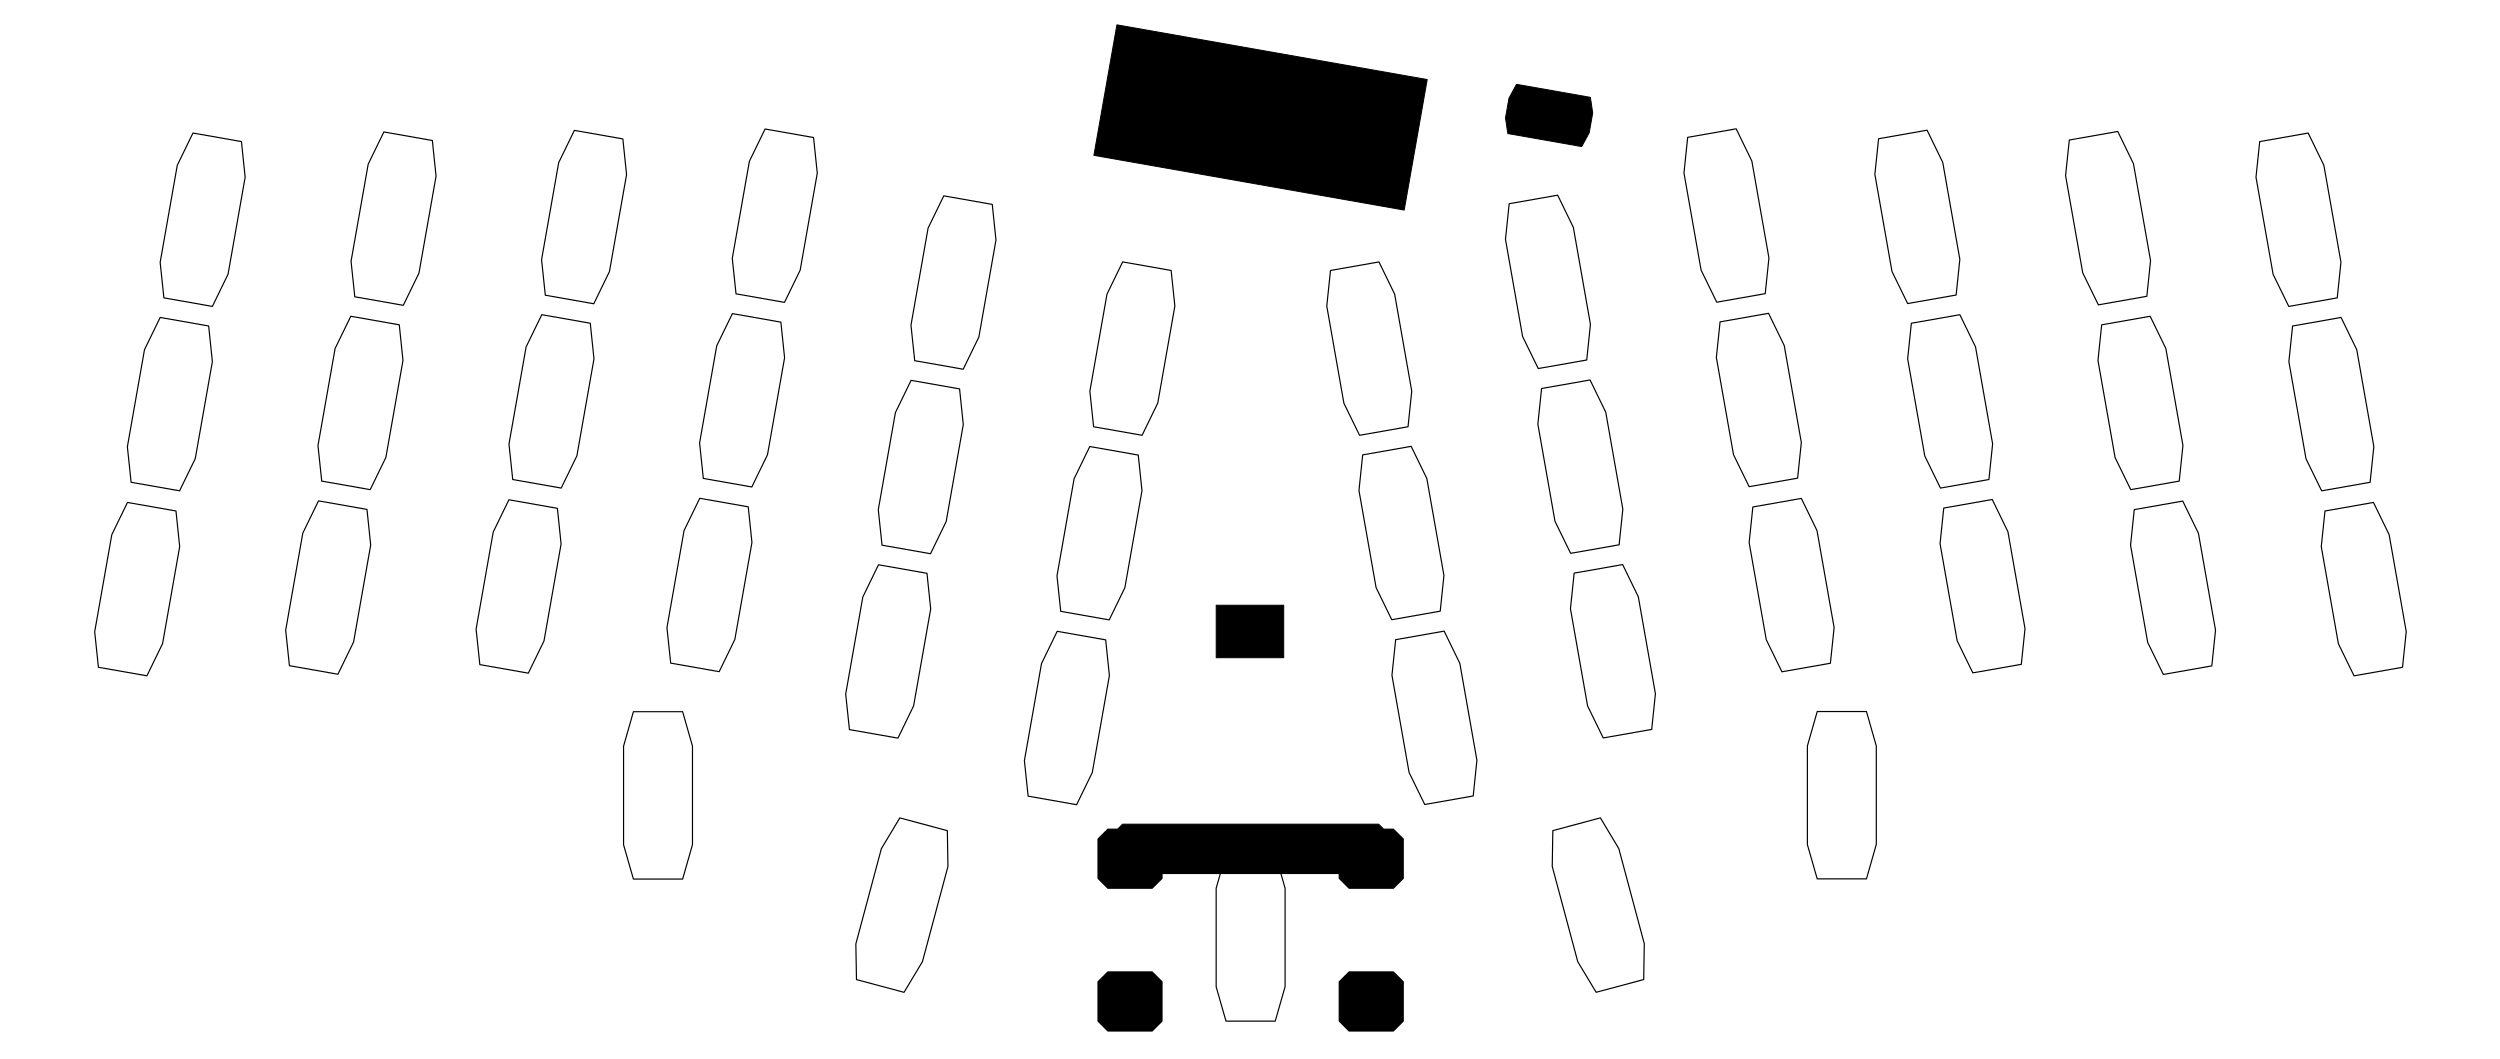
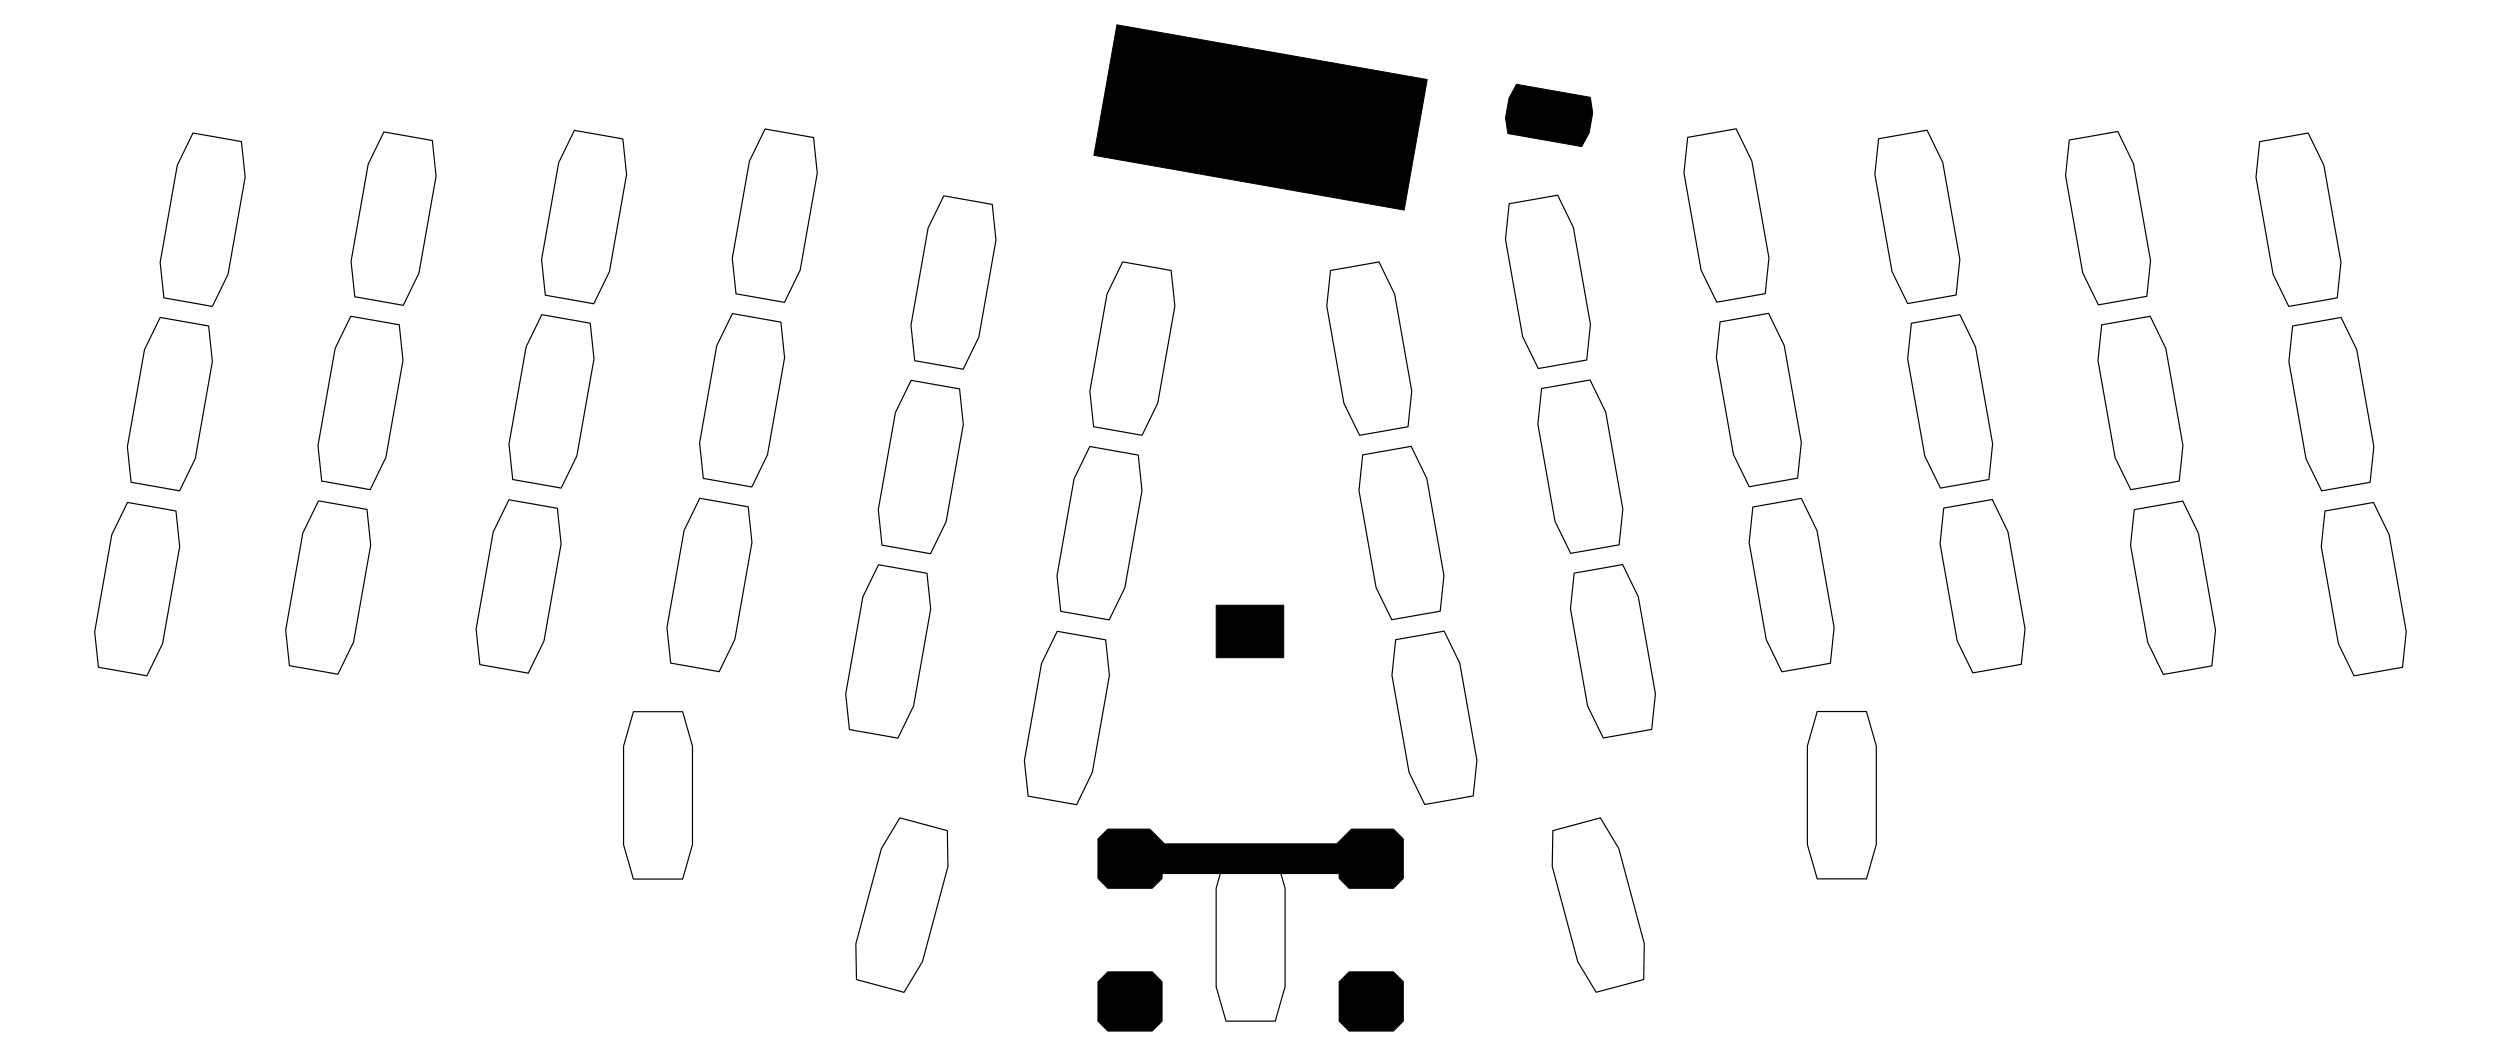
<svg xmlns="http://www.w3.org/2000/svg" version="1.1" width="25.392cm" height="10.747cm" viewBox="0 0 253923800 107467400">
  <g style="fill:#000000; fill-opacity:1;stroke:#000000; stroke-opacity:1; stroke-linecap:round; stroke-linejoin:round;" transform="translate(0 0) scale(1 1)">
</g>
  <g style="fill:#000000; fill-opacity:0.0;  stroke:#000000; stroke-width:0; stroke-opacity:1;  stroke-linecap:round; stroke-linejoin:round;">
</g>
  <g style="fill:#000000; fill-opacity:0.0;  stroke:#000000; stroke-width:100000; stroke-opacity:1;  stroke-linecap:round; stroke-linejoin:round;">
</g>
  <g style="fill:#000000; fill-opacity:1.0;  stroke:#000000; stroke-width:100000; stroke-opacity:1;  stroke-linecap:round; stroke-linejoin:round;">
    <path style="fill:#000000; fill-opacity:1.0;  stroke:#000000; stroke-width:100000; stroke-opacity:1;  stroke-linecap:round; stroke-linejoin:round;fill-rule:evenodd;" d="M 130387017,66801835 123529017,66801835 123529017,61467835 130387017,61467835 Z" />
    <path style="fill:#000000; fill-opacity:1.0;  stroke:#000000; stroke-width:100000; stroke-opacity:1;  stroke-linecap:round; stroke-linejoin:round;fill-rule:evenodd;" d="M 144961569,8078353 142623917,21335835 111106130,15778399 113443781,2520917 Z" />
    <path style="fill:#000000; fill-opacity:1.0;  stroke:#000000; stroke-width:100000; stroke-opacity:1;  stroke-linecap:round; stroke-linejoin:round;fill-rule:evenodd;" d="M 161534649,9885060 161770292,11474120 161417439,13475250 160652516,14887883 153148282,13564684 152912639,11975624 153265493,9974494 154030415,8561860 Z" />
  </g>
  <g style="fill:#000000; fill-opacity:1.0;  stroke:#000000; stroke-width:120000; stroke-opacity:1;  stroke-linecap:round; stroke-linejoin:round;">
    <path style="fill:#000000; fill-opacity:1.0;  stroke:#000000; stroke-width:120000; stroke-opacity:1;  stroke-linecap:round; stroke-linejoin:round;fill-rule:evenodd;" d="M 118025017,99715835 118025017,103715835 117025017,104715835 112525017,104715835 111525017,103715835 111525017,99715835 112525017,98715835 117025017,98715835 Z" />
  </g>
  <g style="fill:#000000; fill-opacity:0.0;  stroke:#000000; stroke-width:120000; stroke-opacity:1;  stroke-linecap:round; stroke-linejoin:round;">
    <path style="fill:#000000; fill-opacity:0.0;  stroke:#000000; stroke-width:120000; stroke-opacity:1;  stroke-linecap:round; stroke-linejoin:round;fill:none" d="M 130525017,90215835 130525017,100215835 129525017,103715835 124525017,103715835 123525017,100233482 123525017,90215835 124525017,86715835 129525017,86715835 Z" />
  </g>
  <g style="fill:#000000; fill-opacity:1.0;  stroke:#000000; stroke-width:120000; stroke-opacity:1;  stroke-linecap:round; stroke-linejoin:round;">
-     <path style="fill:#000000; fill-opacity:1.0;  stroke:#000000; stroke-width:120000; stroke-opacity:1;  stroke-linecap:round; stroke-linejoin:round;fill-rule:evenodd;" d="M 140525017,84215835 141525017,84215835 142525017,85215835 142525017,89215835 141525017,90215835 137025017,90215835 136025017,89215835 136025017,88715835 118025017,88715835 118025017,89215835 117025017,90215835 112525017,90215835 111525017,89215835 111525017,85215835 112525017,84215835 113525017,84215835 114025017,83715835 140025017,83715835 Z" />
+     <path style="fill:#000000; fill-opacity:1.0;  stroke:#000000; stroke-width:120000; stroke-opacity:1;  stroke-linecap:round; stroke-linejoin:round;fill-rule:evenodd;" d="M 118275017,85715835 135775017,85715835 137275017,84215835 141525017,84215835 142525017,85215835 142525017,89215835 141525017,90215835 137025017,90215835 136025017,89215835 136025017,88715835 118025017,88715835 118025017,89215835 117025017,90215835 112525017,90215835 111525017,89215835 111525017,85215835 112525017,84215835 116775017,84215835 Z" />
    <path style="fill:#000000; fill-opacity:1.0;  stroke:#000000; stroke-width:120000; stroke-opacity:1;  stroke-linecap:round; stroke-linejoin:round;fill-rule:evenodd;" d="M 142525017,99715835 142525017,103715835 141525017,104715835 137025017,104715835 136025017,103715835 136025017,99715835 137025017,98715835 141525017,98715835 Z" />
  </g>
  <g style="fill:#000000; fill-opacity:0.0;  stroke:#000000; stroke-width:120000; stroke-opacity:1;  stroke-linecap:round; stroke-linejoin:round;">
    <path style="fill:#000000; fill-opacity:0.0;  stroke:#000000; stroke-width:120000; stroke-opacity:1;  stroke-linecap:round; stroke-linejoin:round;fill:none" d="M 24523046,14379090 24900085,17999565 23163603,27847642 21571027,31120821 16646988,30252580 16266885,26649484 18006431,16784028 19599007,13510849 Z" />
    <path style="fill:#000000; fill-opacity:0.0;  stroke:#000000; stroke-width:120000; stroke-opacity:1;  stroke-linecap:round; stroke-linejoin:round;fill:none" d="M 43913046,14269090 44290085,17889565 42553603,27737642 40961027,31010821 36036988,30142580 35656885,26539484 37396431,16674028 38989007,13400849 Z" />
    <path style="fill:#000000; fill-opacity:0.0;  stroke:#000000; stroke-width:120000; stroke-opacity:1;  stroke-linecap:round; stroke-linejoin:round;fill:none" d="M 63263046,14109090 63640085,17729565 61903603,27577642 60311027,30850821 55386988,29982580 55006885,26379484 56746431,16514028 58339007,13240849 Z" />
    <path style="fill:#000000; fill-opacity:0.0;  stroke:#000000; stroke-width:120000; stroke-opacity:1;  stroke-linecap:round; stroke-linejoin:round;fill:none" d="M 82633046,13969090 83010085,17589565 81273603,27437642 79681027,30710821 74756988,29842580 74376885,26239484 76116431,16374028 77709007,13100849 Z" />
    <path style="fill:#000000; fill-opacity:0.0;  stroke:#000000; stroke-width:120000; stroke-opacity:1;  stroke-linecap:round; stroke-linejoin:round;fill:none" d="M 100783046,20759090 101160085,24379565 99423603,34227642 97831027,37500821 92906988,36632580 92526885,33029484 94266431,23164028 95859007,19890849 Z" />
    <path style="fill:#000000; fill-opacity:0.0;  stroke:#000000; stroke-width:120000; stroke-opacity:1;  stroke-linecap:round; stroke-linejoin:round;fill:none" d="M 118953046,27469090 119330085,31089565 117593603,40937642 116001027,44210821 111076988,43342580 110696885,39739484 112436431,29874028 114029007,26600849 Z" />
    <path style="fill:#000000; fill-opacity:0.0;  stroke:#000000; stroke-width:120000; stroke-opacity:1;  stroke-linecap:round; stroke-linejoin:round;fill:none" d="M 21193046,33109090 21570085,36729565 19833603,46577642 18241027,49850821 13316988,48982580 12936885,45379484 14676431,35514028 16269007,32240849 Z" />
    <path style="fill:#000000; fill-opacity:0.0;  stroke:#000000; stroke-width:120000; stroke-opacity:1;  stroke-linecap:round; stroke-linejoin:round;fill:none" d="M 40553046,32989090 40930085,36609565 39193603,46457642 37601027,49730821 32676988,48862580 32296885,45259484 34036431,35394028 35629007,32120849 Z" />
    <path style="fill:#000000; fill-opacity:0.0;  stroke:#000000; stroke-width:120000; stroke-opacity:1;  stroke-linecap:round; stroke-linejoin:round;fill:none" d="M 59953046,32829090 60330085,36449565 58593603,46297642 57001027,49570821 52076988,48702580 51696885,45099484 53436431,35234028 55029007,31960849 Z" />
    <path style="fill:#000000; fill-opacity:0.0;  stroke:#000000; stroke-width:120000; stroke-opacity:1;  stroke-linecap:round; stroke-linejoin:round;fill:none" d="M 79313046,32719090 79690085,36339565 77953603,46187642 76361027,49460821 71436988,48592580 71056885,44989484 72796431,35124028 74389007,31850849 Z" />
    <path style="fill:#000000; fill-opacity:0.0;  stroke:#000000; stroke-width:120000; stroke-opacity:1;  stroke-linecap:round; stroke-linejoin:round;fill:none" d="M 97463046,39499090 97840085,43119565 96103603,52967642 94511027,56240821 89586988,55372580 89206885,51769484 90946431,41904028 92539007,38630849 Z" />
    <path style="fill:#000000; fill-opacity:0.0;  stroke:#000000; stroke-width:120000; stroke-opacity:1;  stroke-linecap:round; stroke-linejoin:round;fill:none" d="M 115613046,46219090 115990085,49839565 114253603,59687642 112661027,62960821 107736988,62092580 107356885,58489484 109096431,48624028 110689007,45350849 Z" />
    <path style="fill:#000000; fill-opacity:0.0;  stroke:#000000; stroke-width:120000; stroke-opacity:1;  stroke-linecap:round; stroke-linejoin:round;fill:none" d="M 17873046,51899090 18250085,55519565 16513603,65367642 14921027,68640821 9996988,67772580 9616885,64169484 11356431,54304028 12949007,51030849 Z" />
    <path style="fill:#000000; fill-opacity:0.0;  stroke:#000000; stroke-width:120000; stroke-opacity:1;  stroke-linecap:round; stroke-linejoin:round;fill:none" d="M 37273046,51739090 37650085,55359565 35913603,65207642 34321027,68480821 29396988,67612580 29016885,64009484 30756431,54144028 32349007,50870849 Z" />
    <path style="fill:#000000; fill-opacity:0.0;  stroke:#000000; stroke-width:120000; stroke-opacity:1;  stroke-linecap:round; stroke-linejoin:round;fill:none" d="M 56613046,51629090 56990085,55249565 55253603,65097642 53661027,68370821 48736988,67502580 48356885,63899484 50096431,54034028 51689007,50760849 Z" />
    <path style="fill:#000000; fill-opacity:0.0;  stroke:#000000; stroke-width:120000; stroke-opacity:1;  stroke-linecap:round; stroke-linejoin:round;fill:none" d="M 75997666,51477461 76374705,55097936 74638223,64946013 73045647,68219192 68121608,67350951 67741505,63747855 69481051,53882399 71073627,50609220 Z" />
    <path style="fill:#000000; fill-opacity:0.0;  stroke:#000000; stroke-width:120000; stroke-opacity:1;  stroke-linecap:round; stroke-linejoin:round;fill:none" d="M 94153046,58229090 94530085,61849565 92793603,71697642 91201027,74970821 86276988,74102580 85896885,70499484 87636431,60634028 89229007,57360849 Z" />
    <path style="fill:#000000; fill-opacity:0.0;  stroke:#000000; stroke-width:120000; stroke-opacity:1;  stroke-linecap:round; stroke-linejoin:round;fill:none" d="M 112303046,64989090 112680085,68609565 110943603,78457642 109351027,81730821 104426988,80862580 104046885,77259484 105786431,67394028 107379007,64120849 Z" />
    <path style="fill:#000000; fill-opacity:0.0;  stroke:#000000; stroke-width:120000; stroke-opacity:1;  stroke-linecap:round; stroke-linejoin:round;fill:none" d="M 141653603,29874028 143390085,39722105 143013046,43342580 138089007,44210821 136499495,40955021 134759949,31089565 135136988,27469090 140061027,26600849 Z" />
    <path style="fill:#000000; fill-opacity:0.0;  stroke:#000000; stroke-width:120000; stroke-opacity:1;  stroke-linecap:round; stroke-linejoin:round;fill:none" d="M 159803603,23094028 161540085,32942105 161163046,36562580 156239007,37430821 154649495,34175021 152909949,24309565 153286988,20689090 158211027,19820849 Z" />
    <path style="fill:#000000; fill-opacity:0.0;  stroke:#000000; stroke-width:120000; stroke-opacity:1;  stroke-linecap:round; stroke-linejoin:round;fill:none" d="M 177933603,16354028 179670085,26202105 179293046,29822580 174369007,30690821 172779495,27435021 171039949,17569565 171416988,13949090 176341027,13080849 Z" />
    <path style="fill:#000000; fill-opacity:0.0;  stroke:#000000; stroke-width:120000; stroke-opacity:1;  stroke-linecap:round; stroke-linejoin:round;fill:none" d="M 197323603,16494028 199060085,26342105 198683046,29962580 193759007,30830821 192169495,27575021 190429949,17709565 190806988,14089090 195731027,13220849 Z" />
    <path style="fill:#000000; fill-opacity:0.0;  stroke:#000000; stroke-width:120000; stroke-opacity:1;  stroke-linecap:round; stroke-linejoin:round;fill:none" d="M 216693603,16624028 218430085,26472105 218053046,30092580 213129007,30960821 211539495,27705021 209799949,17839565 210176988,14219090 215101027,13350849 Z" />
    <path style="fill:#000000; fill-opacity:0.0;  stroke:#000000; stroke-width:120000; stroke-opacity:1;  stroke-linecap:round; stroke-linejoin:round;fill:none" d="M 236033603,16784028 237770085,26632105 237393046,30252580 232469007,31120821 230879495,27865021 229139949,17999565 229516988,14379090 234441027,13510849 Z" />
    <path style="fill:#000000; fill-opacity:0.0;  stroke:#000000; stroke-width:120000; stroke-opacity:1;  stroke-linecap:round; stroke-linejoin:round;fill:none" d="M 144923603,48604028 146660085,58452105 146283046,62072580 141359007,62940821 139769495,59685021 138029949,49819565 138406988,46199090 143331027,45330849 Z" />
    <path style="fill:#000000; fill-opacity:0.0;  stroke:#000000; stroke-width:120000; stroke-opacity:1;  stroke-linecap:round; stroke-linejoin:round;fill:none" d="M 163093603,41864028 164830085,51712105 164453046,55332580 159529007,56200821 157939495,52945021 156199949,43079565 156576988,39459090 161501027,38590849 Z" />
    <path style="fill:#000000; fill-opacity:0.0;  stroke:#000000; stroke-width:120000; stroke-opacity:1;  stroke-linecap:round; stroke-linejoin:round;fill:none" d="M 181223603,35094028 182960085,44942105 182583046,48562580 177659007,49430821 176069495,46175021 174329949,36309565 174706988,32689090 179631027,31820849 Z" />
    <path style="fill:#000000; fill-opacity:0.0;  stroke:#000000; stroke-width:120000; stroke-opacity:1;  stroke-linecap:round; stroke-linejoin:round;fill:none" d="M 200653603,35234028 202390085,45082105 202013046,48702580 197089007,49570821 195499495,46315021 193759949,36449565 194136988,32829090 199061027,31960849 Z" />
    <path style="fill:#000000; fill-opacity:0.0;  stroke:#000000; stroke-width:120000; stroke-opacity:1;  stroke-linecap:round; stroke-linejoin:round;fill:none" d="M 219983603,35394028 221720085,45242105 221343046,48862580 216419007,49730821 214829495,46475021 213089949,36609565 213466988,32989090 218391027,32120849 Z" />
    <path style="fill:#000000; fill-opacity:0.0;  stroke:#000000; stroke-width:120000; stroke-opacity:1;  stroke-linecap:round; stroke-linejoin:round;fill:none" d="M 239373603,35514028 241110085,45362105 240733046,48982580 235809007,49850821 234219495,46595021 232479949,36729565 232856988,33109090 237781027,32240849 Z" />
    <path style="fill:#000000; fill-opacity:0.0;  stroke:#000000; stroke-width:120000; stroke-opacity:1;  stroke-linecap:round; stroke-linejoin:round;fill:none" d="M 148273603,67374028 150010085,77222105 149633046,80842580 144709007,81710821 143119495,78455021 141379949,68589565 141756988,64969090 146681027,64100849 Z" />
    <path style="fill:#000000; fill-opacity:0.0;  stroke:#000000; stroke-width:120000; stroke-opacity:1;  stroke-linecap:round; stroke-linejoin:round;fill:none" d="M 166403603,60614028 168140085,70462105 167763046,74082580 162839007,74950821 161249495,71695021 159509949,61829565 159886988,58209090 164811027,57340849 Z" />
    <path style="fill:#000000; fill-opacity:0.0;  stroke:#000000; stroke-width:120000; stroke-opacity:1;  stroke-linecap:round; stroke-linejoin:round;fill:none" d="M 184553603,53894028 186290085,63742105 185913046,67362580 180989007,68230821 179399495,64975021 177659949,55109565 178036988,51489090 182961027,50620849 Z" />
    <path style="fill:#000000; fill-opacity:0.0;  stroke:#000000; stroke-width:120000; stroke-opacity:1;  stroke-linecap:round; stroke-linejoin:round;fill:none" d="M 203943603,54004028 205680085,63852105 205303046,67472580 200379007,68340821 198789495,65085021 197049949,55219565 197426988,51599090 202351027,50730849 Z" />
    <path style="fill:#000000; fill-opacity:0.0;  stroke:#000000; stroke-width:120000; stroke-opacity:1;  stroke-linecap:round; stroke-linejoin:round;fill:none" d="M 223293603,54164028 225030085,64012105 224653046,67632580 219729007,68500821 218139495,65245021 216399949,55379565 216776988,51759090 221701027,50890849 Z" />
    <path style="fill:#000000; fill-opacity:0.0;  stroke:#000000; stroke-width:120000; stroke-opacity:1;  stroke-linecap:round; stroke-linejoin:round;fill:none" d="M 242663603,54304028 244400085,64152105 244023046,67772580 239099007,68640821 237509495,65385021 235769949,55519565 236146988,51899090 241071027,51030849 Z" />
    <path style="fill:#000000; fill-opacity:0.0;  stroke:#000000; stroke-width:120000; stroke-opacity:1;  stroke-linecap:round; stroke-linejoin:round;fill:none" d="M 70335017,75785835 70335017,85785835 69335017,89285835 64335017,89285835 63335017,85803482 63335017,75785835 64335017,72285835 69335017,72285835 Z" />
    <path style="fill:#000000; fill-opacity:0.0;  stroke:#000000; stroke-width:120000; stroke-opacity:1;  stroke-linecap:round; stroke-linejoin:round;fill:none" d="M 96222054,84367395 96282114,88006955 93693923,97666213 91822131,100788134 86992502,99494039 86927875,95871525 89520633,86195221 91392425,83073300 Z" />
    <path style="fill:#000000; fill-opacity:0.0;  stroke:#000000; stroke-width:120000; stroke-opacity:1;  stroke-linecap:round; stroke-linejoin:round;fill:none" d="M 164421662,86190339 167009853,95849597 166949793,99489157 162120164,100783252 160252939,97678376 157660181,88002073 157720241,84362513 162549870,83068418 Z" />
    <path style="fill:#000000; fill-opacity:0.0;  stroke:#000000; stroke-width:120000; stroke-opacity:1;  stroke-linecap:round; stroke-linejoin:round;fill:none" d="M 190575017,75765835 190575017,85765835 189575017,89265835 184575017,89265835 183575017,85783482 183575017,75765835 184575017,72265835 189575017,72265835 Z" />
    <g>
</g>
    <g>
</g>
    <g>
</g>
    <g>
</g>
    <g>
</g>
    <g>
</g>
    <g>
</g>
    <g>
</g>
    <g>
</g>
    <g>
</g>
    <g>
</g>
    <g>
</g>
    <g>
</g>
    <g>
</g>
    <g>
</g>
    <g>
</g>
    <g>
</g>
    <g>
</g>
    <g>
</g>
    <g>
</g>
    <g>
</g>
    <g>
</g>
    <g>
</g>
    <g>
</g>
    <g>
</g>
    <g>
</g>
    <g>
</g>
    <g>
</g>
    <g>
</g>
    <g>
</g>
    <g>
</g>
    <g>
</g>
    <g>
</g>
    <g>
</g>
    <g>
</g>
    <g>
</g>
    <g>
</g>
    <g>
</g>
    <g>
</g>
    <g>
</g>
    <g>
</g>
    <g>
</g>
    <g>
</g>
    <g>
</g>
    <g>
</g>
    <g>
</g>
    <g>
</g>
    <g>
</g>
    <g>
</g>
    <g>
</g>
    <g>
</g>
    <g>
</g>
    <g>
</g>
    <g>
</g>
    <g>
</g>
    <g>
</g>
    <g>
</g>
    <g>
</g>
    <g>
</g>
    <g>
</g>
    <g>
</g>
    <g>
</g>
    <g>
</g>
    <g>
</g>
    <g>
</g>
    <g>
</g>
    <g>
</g>
    <g>
</g>
    <g>
</g>
    <g>
</g>
    <g>
</g>
    <g>
</g>
    <g>
</g>
    <g>
</g>
    <g>
</g>
    <g>
</g>
    <g>
</g>
    <g>
</g>
    <g>
</g>
    <g>
</g>
    <g>
</g>
    <g>
</g>
    <g>
</g>
    <g>
</g>
    <g>
</g>
    <g>
</g>
    <g>
</g>
    <g>
</g>
    <g>
</g>
    <g>
</g>
    <g>
</g>
    <g>
</g>
    <g>
</g>
    <g>
</g>
    <g>
</g>
    <g>
</g>
    <g>
</g>
    <g>
</g>
    <g>
</g>
    <g>
</g>
    <g>
</g>
    <g>
</g>
    <g>
</g>
    <g>
</g>
    <g>
</g>
    <g>
</g>
    <g>
</g>
    <g>
</g>
    <g>
</g>
    <g>
</g>
    <g>
</g>
    <g>
</g>
    <g>
</g>
    <g>
</g>
  </g>
</svg>
